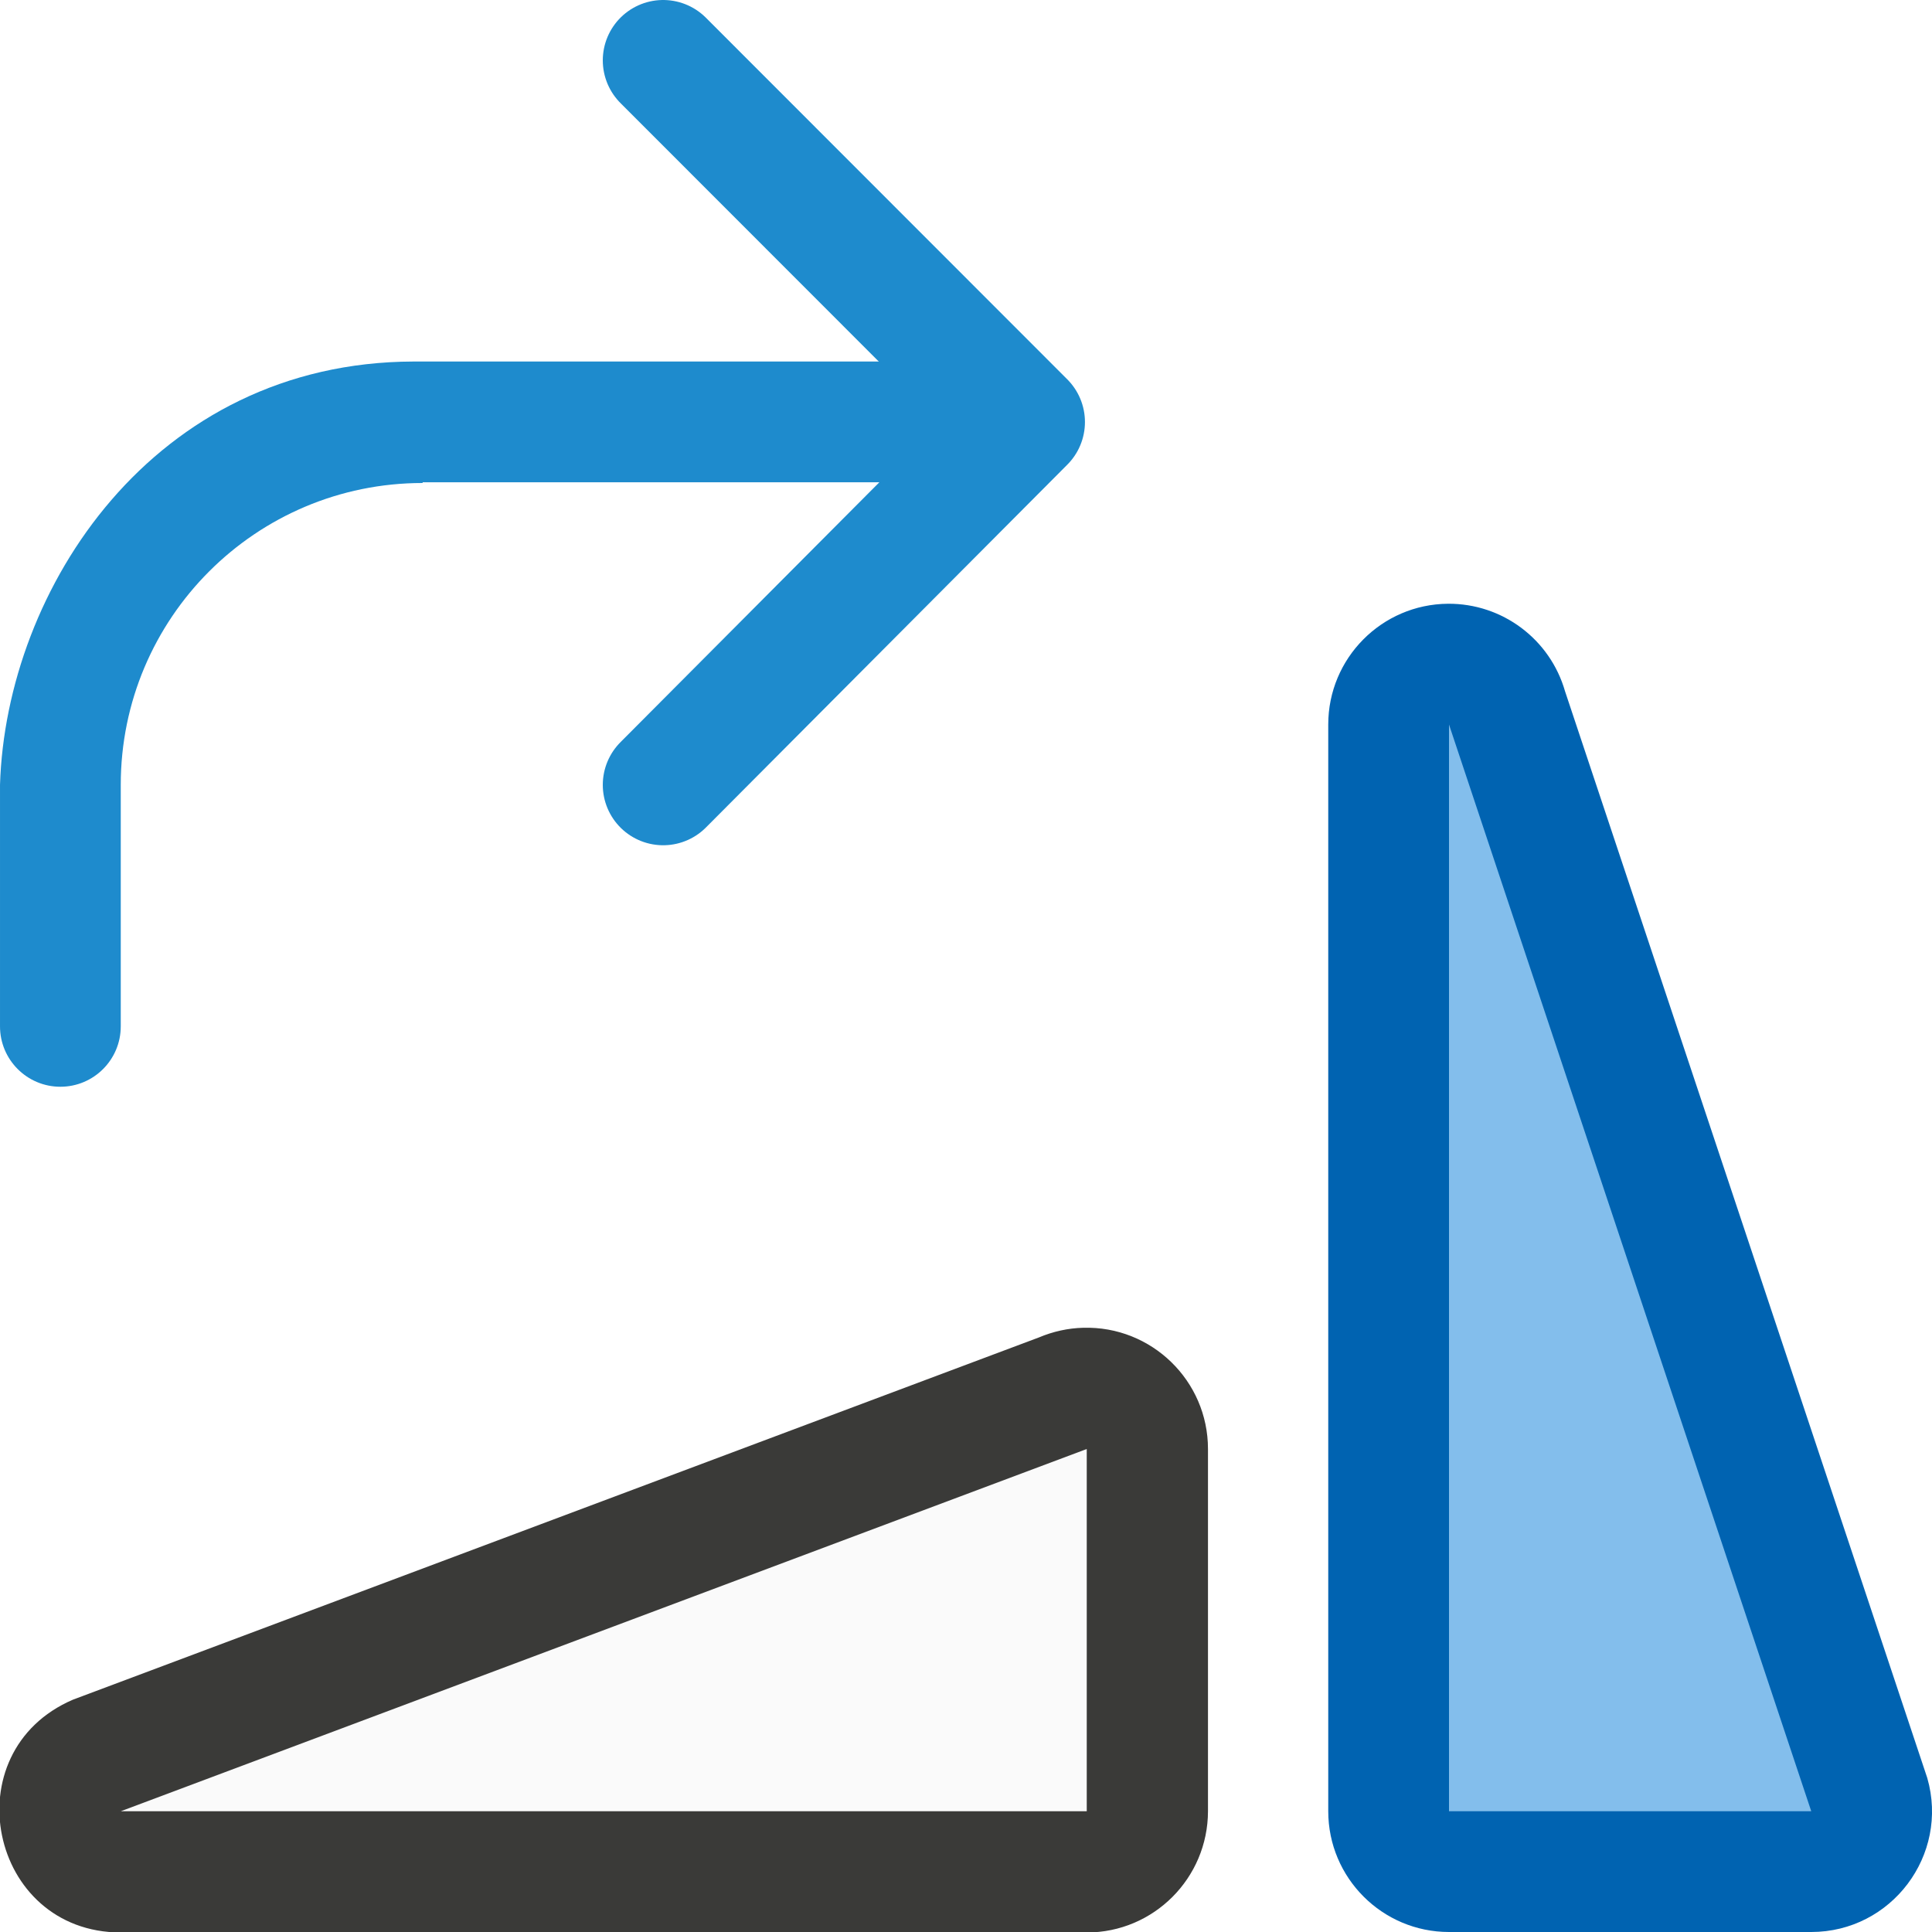
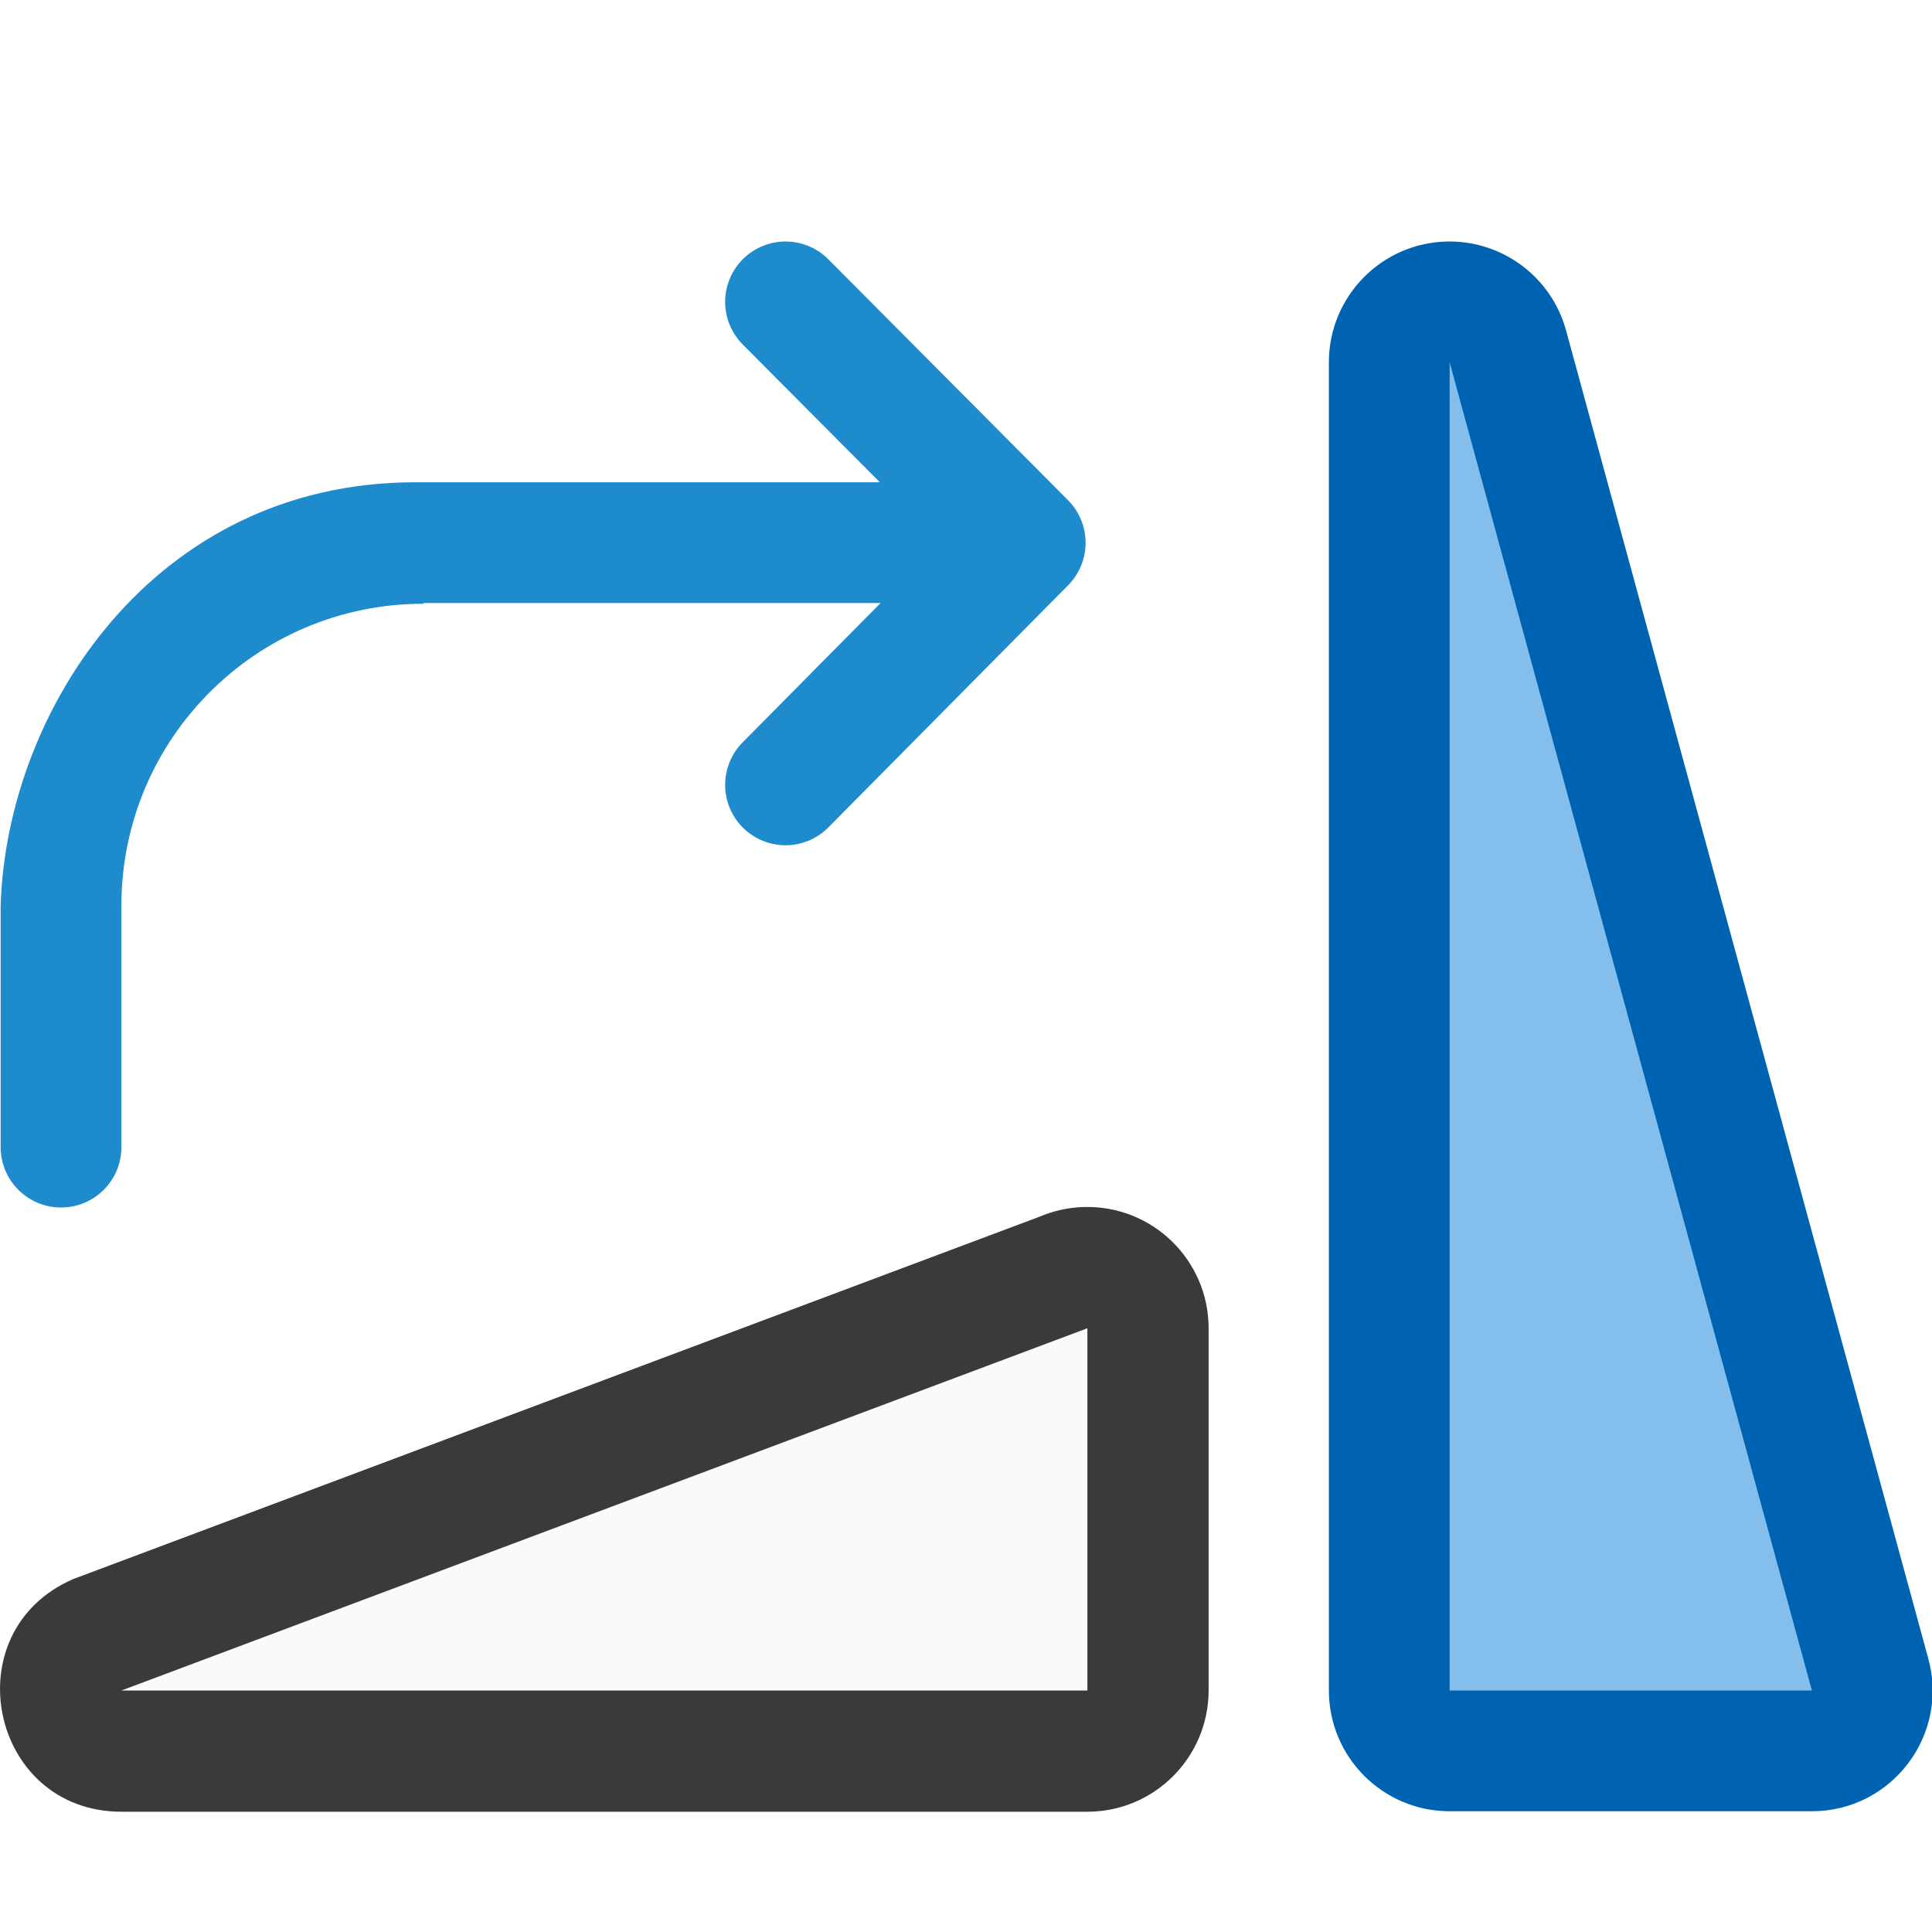
<svg xmlns="http://www.w3.org/2000/svg" viewBox="0 0 16 16">
- /&amp;amp;gt;<g fill-rule="evenodd">
+ 
+ /&amp;amp;amp;gt;<g fill-rule="evenodd" transform="translate(.005286 -1)">
    <path d="m8.971 10.996c-.126.003-.251.031-.367.08l-8 3c-1.003.431-.695 1.927.396 1.928h8c.554-0 1.003-.45 1.004-1.004v-3c-0-.566-.468-1.02-1.033-1.004z" fill="#3a3a38" />
    <path d="m9 12v3h-8z" fill="#fafafa" />
-     <path d="m11.992 5c-.549.004-.992.451-.992 1v9c0.0.552.448 1 1 1h3c.664-0 1.144-.637.961-1.275l-3-9c-.124-.432-.52-.728-.969-.725z" fill="#0063b1" />
-     <path d="m15 15h-3v-9z" fill="#83beec" />
+     <path d="m11.992 3c-.549.004-.992.451-.992 1v11c0.0.552.448 1 1 1h3c.664-0 1.144-.637.961-1.275l-3-11c-.124-.432-.52-.728-.969-.725z" fill="#0063b1" />
+     <path d="m15 15h-3v-11z" fill="#83beec" />
  </g>
-   <g transform="translate(-3.01495 1.000008)">
-     <path d="m8.507-.5 2.993 2.995-2.993 3.005" fill="none" stroke="#1e8bcd" stroke-linecap="round" stroke-linejoin="round" />
+   <g transform="translate(-3.009664 2.000008)">
+     <path d="m9.515.5 1.985 1.995-1.985 2.005" fill="none" stroke="#1e8bcd" stroke-linecap="round" stroke-linejoin="round" />
    <path d="m3.015 7.5c0 .276.224.5.5.5s.5-.224.5-.5v-2c0-1.381 1.119-2.5 2.5-2.5v-.006h.424 4.068v-1h-4.068-.5c-2.155.006-3.374 1.883-3.424 3.506z" fill="#1e8bcd" fill-rule="evenodd" />
  </g>
</svg>
